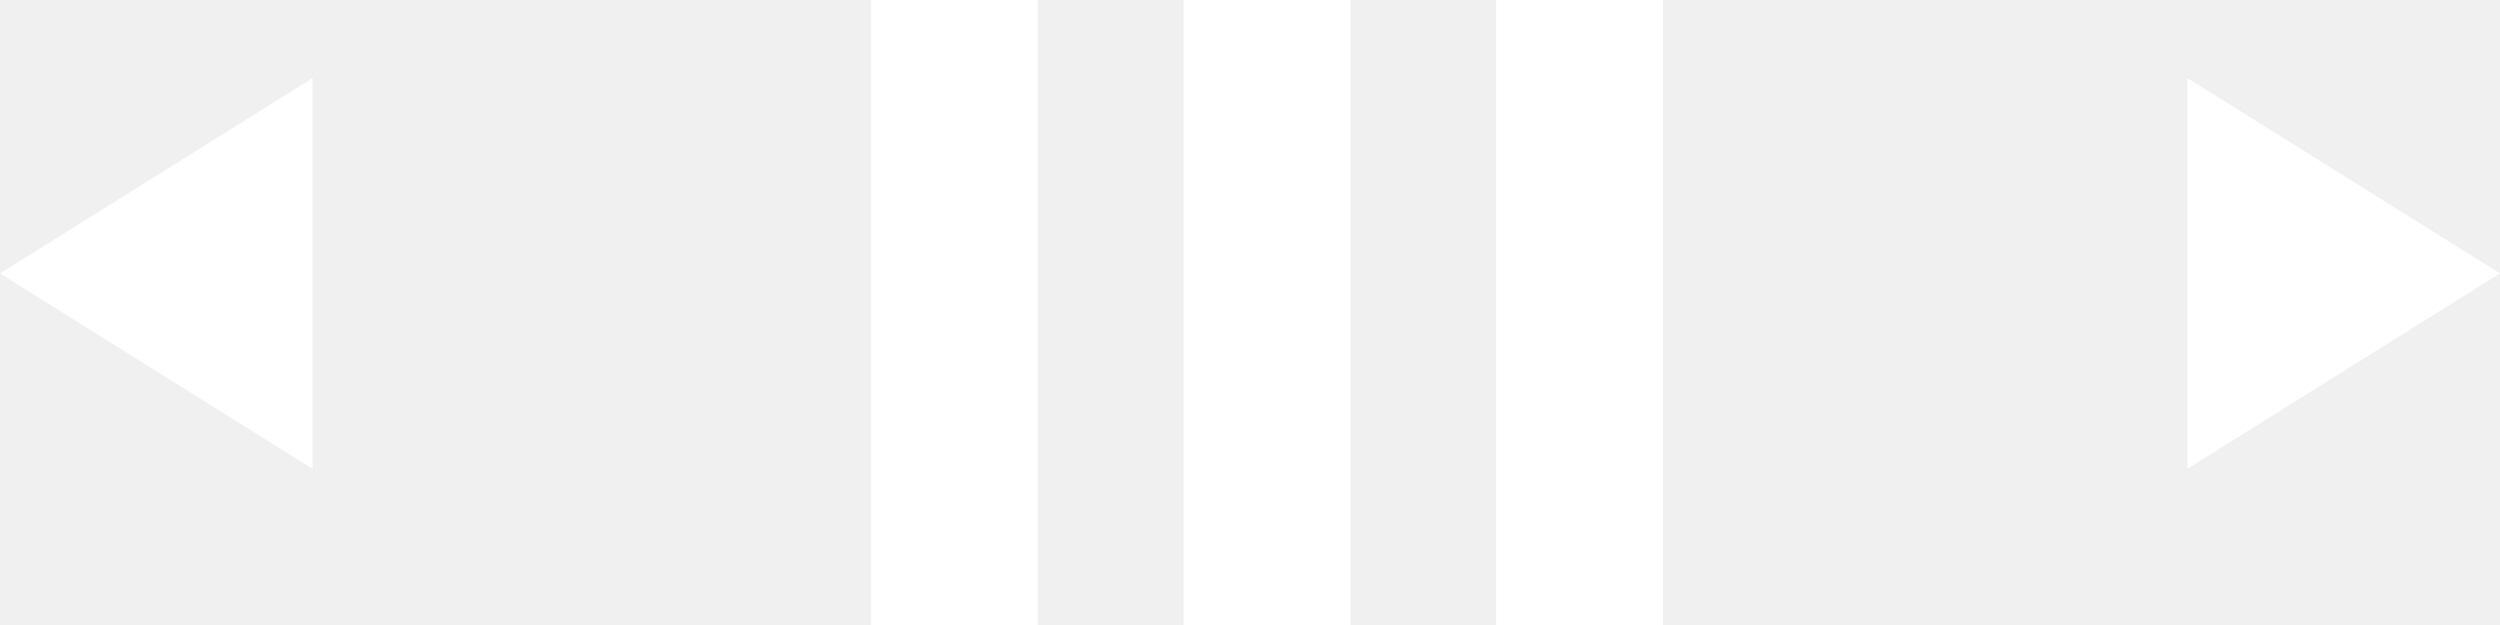
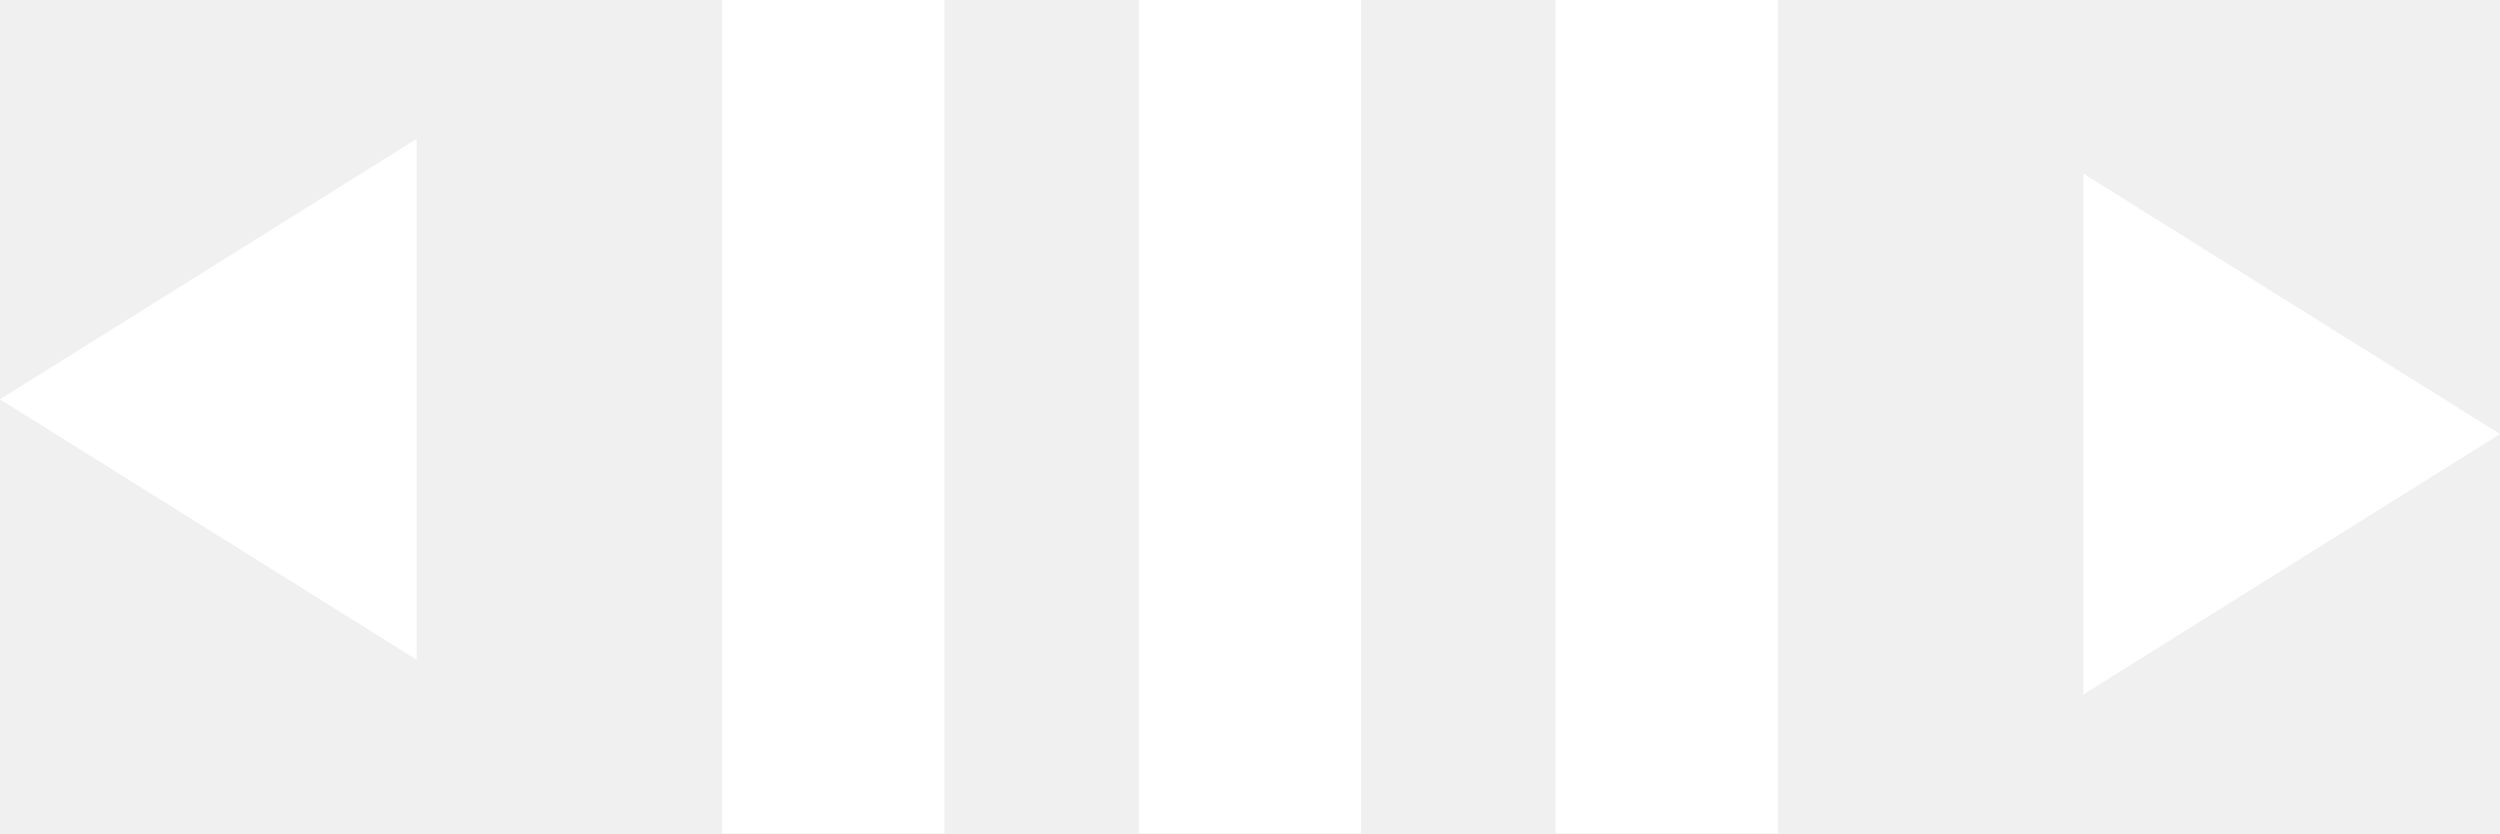
- <svg xmlns="http://www.w3.org/2000/svg" width="24" height="6" viewBox="0 0 24 6" fill="none">
-   <path d="M9.163 0L9.163 6" stroke="white" stroke-width="1.6" />
-   <path d="M15.163 0L15.163 6" stroke="white" stroke-width="1.6" />
-   <path d="M12.163 0L12.163 6" stroke="white" stroke-width="1.6" />
-   <path d="M21 4.5L24 2.625L21 0.75L21 4.5Z" fill="white" />
-   <path d="M3 0.75L1.5646e-07 2.625L3 4.5L3 0.75Z" fill="white" />
+ <svg xmlns="http://www.w3.org/2000/svg" width="18" height="6" viewBox="0 0 18 6" fill="none">
+   <path d="M6 0V6" stroke="white" stroke-width="1.6" />
+   <path d="M12 0V6" stroke="white" stroke-width="1.6" />
+   <path d="M9 0V6" stroke="white" stroke-width="1.6" />
+   <path d="M3 1L0 2.875L3 4.75V1Z" fill="white" />
+   <path d="M15 5L18 3.125L15 1.25L15 5Z" fill="white" />
</svg>
